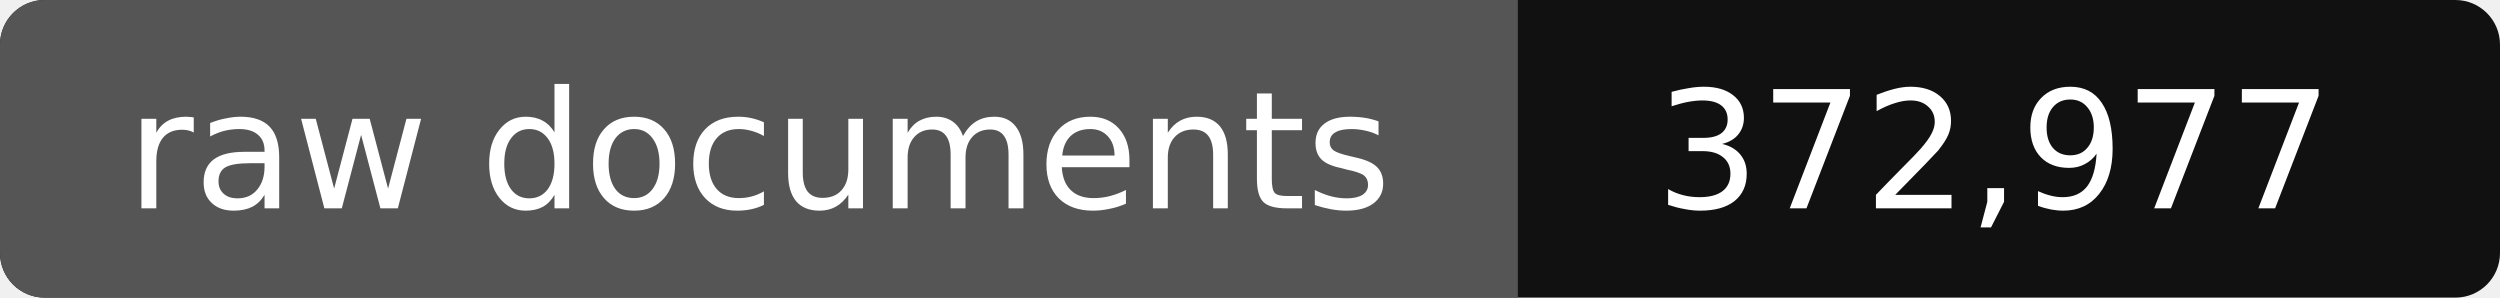
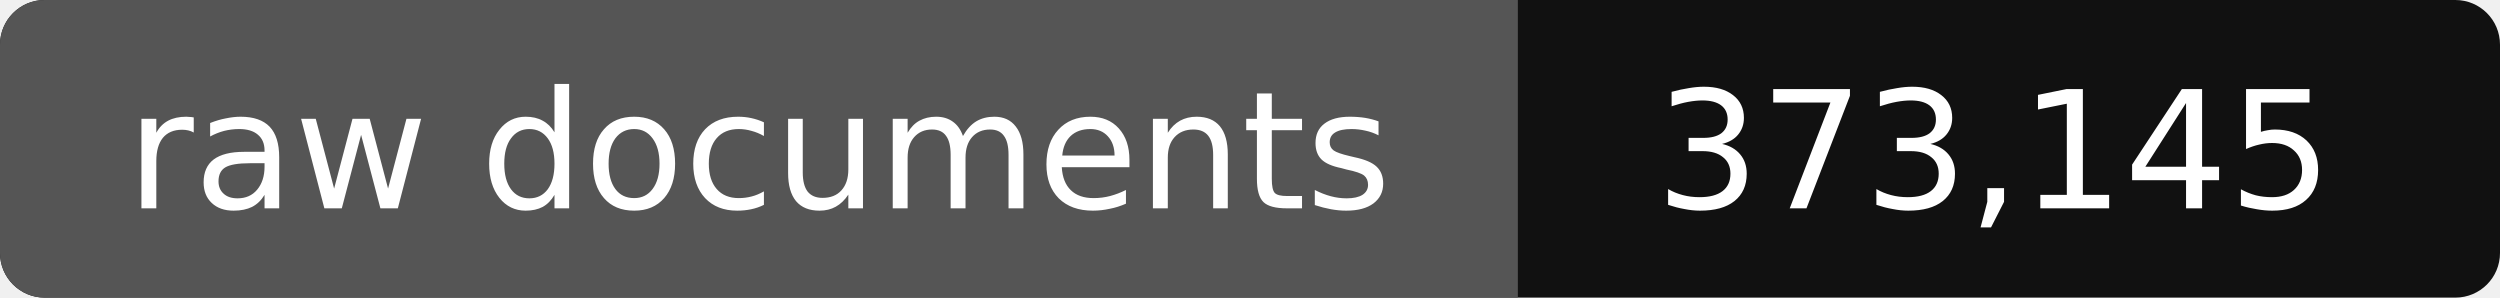
- <svg xmlns="http://www.w3.org/2000/svg" width="168" height="20" role="img" aria-label="raw documents: 372,977">
+ <svg xmlns="http://www.w3.org/2000/svg" width="168" height="20" role="img" aria-label="raw documents: 373,145">
  <rect width="168" height="20" rx="3" fill="#111" />
  <path fill="#555" d="M3 0h99v20H3a3 3 0 0 1-3-3V3a3 3 0 0 1 3-3z" />
  <g fill="#fff" text-anchor="middle" font-family="Verdana,DejaVu Sans,sans-serif" font-size="11">
    <text x="51" y="14">raw documents</text>
-     <text x="134" y="14">372,977</text>
+     <text x="134" y="14">373,145</text>
  </g>
</svg>
